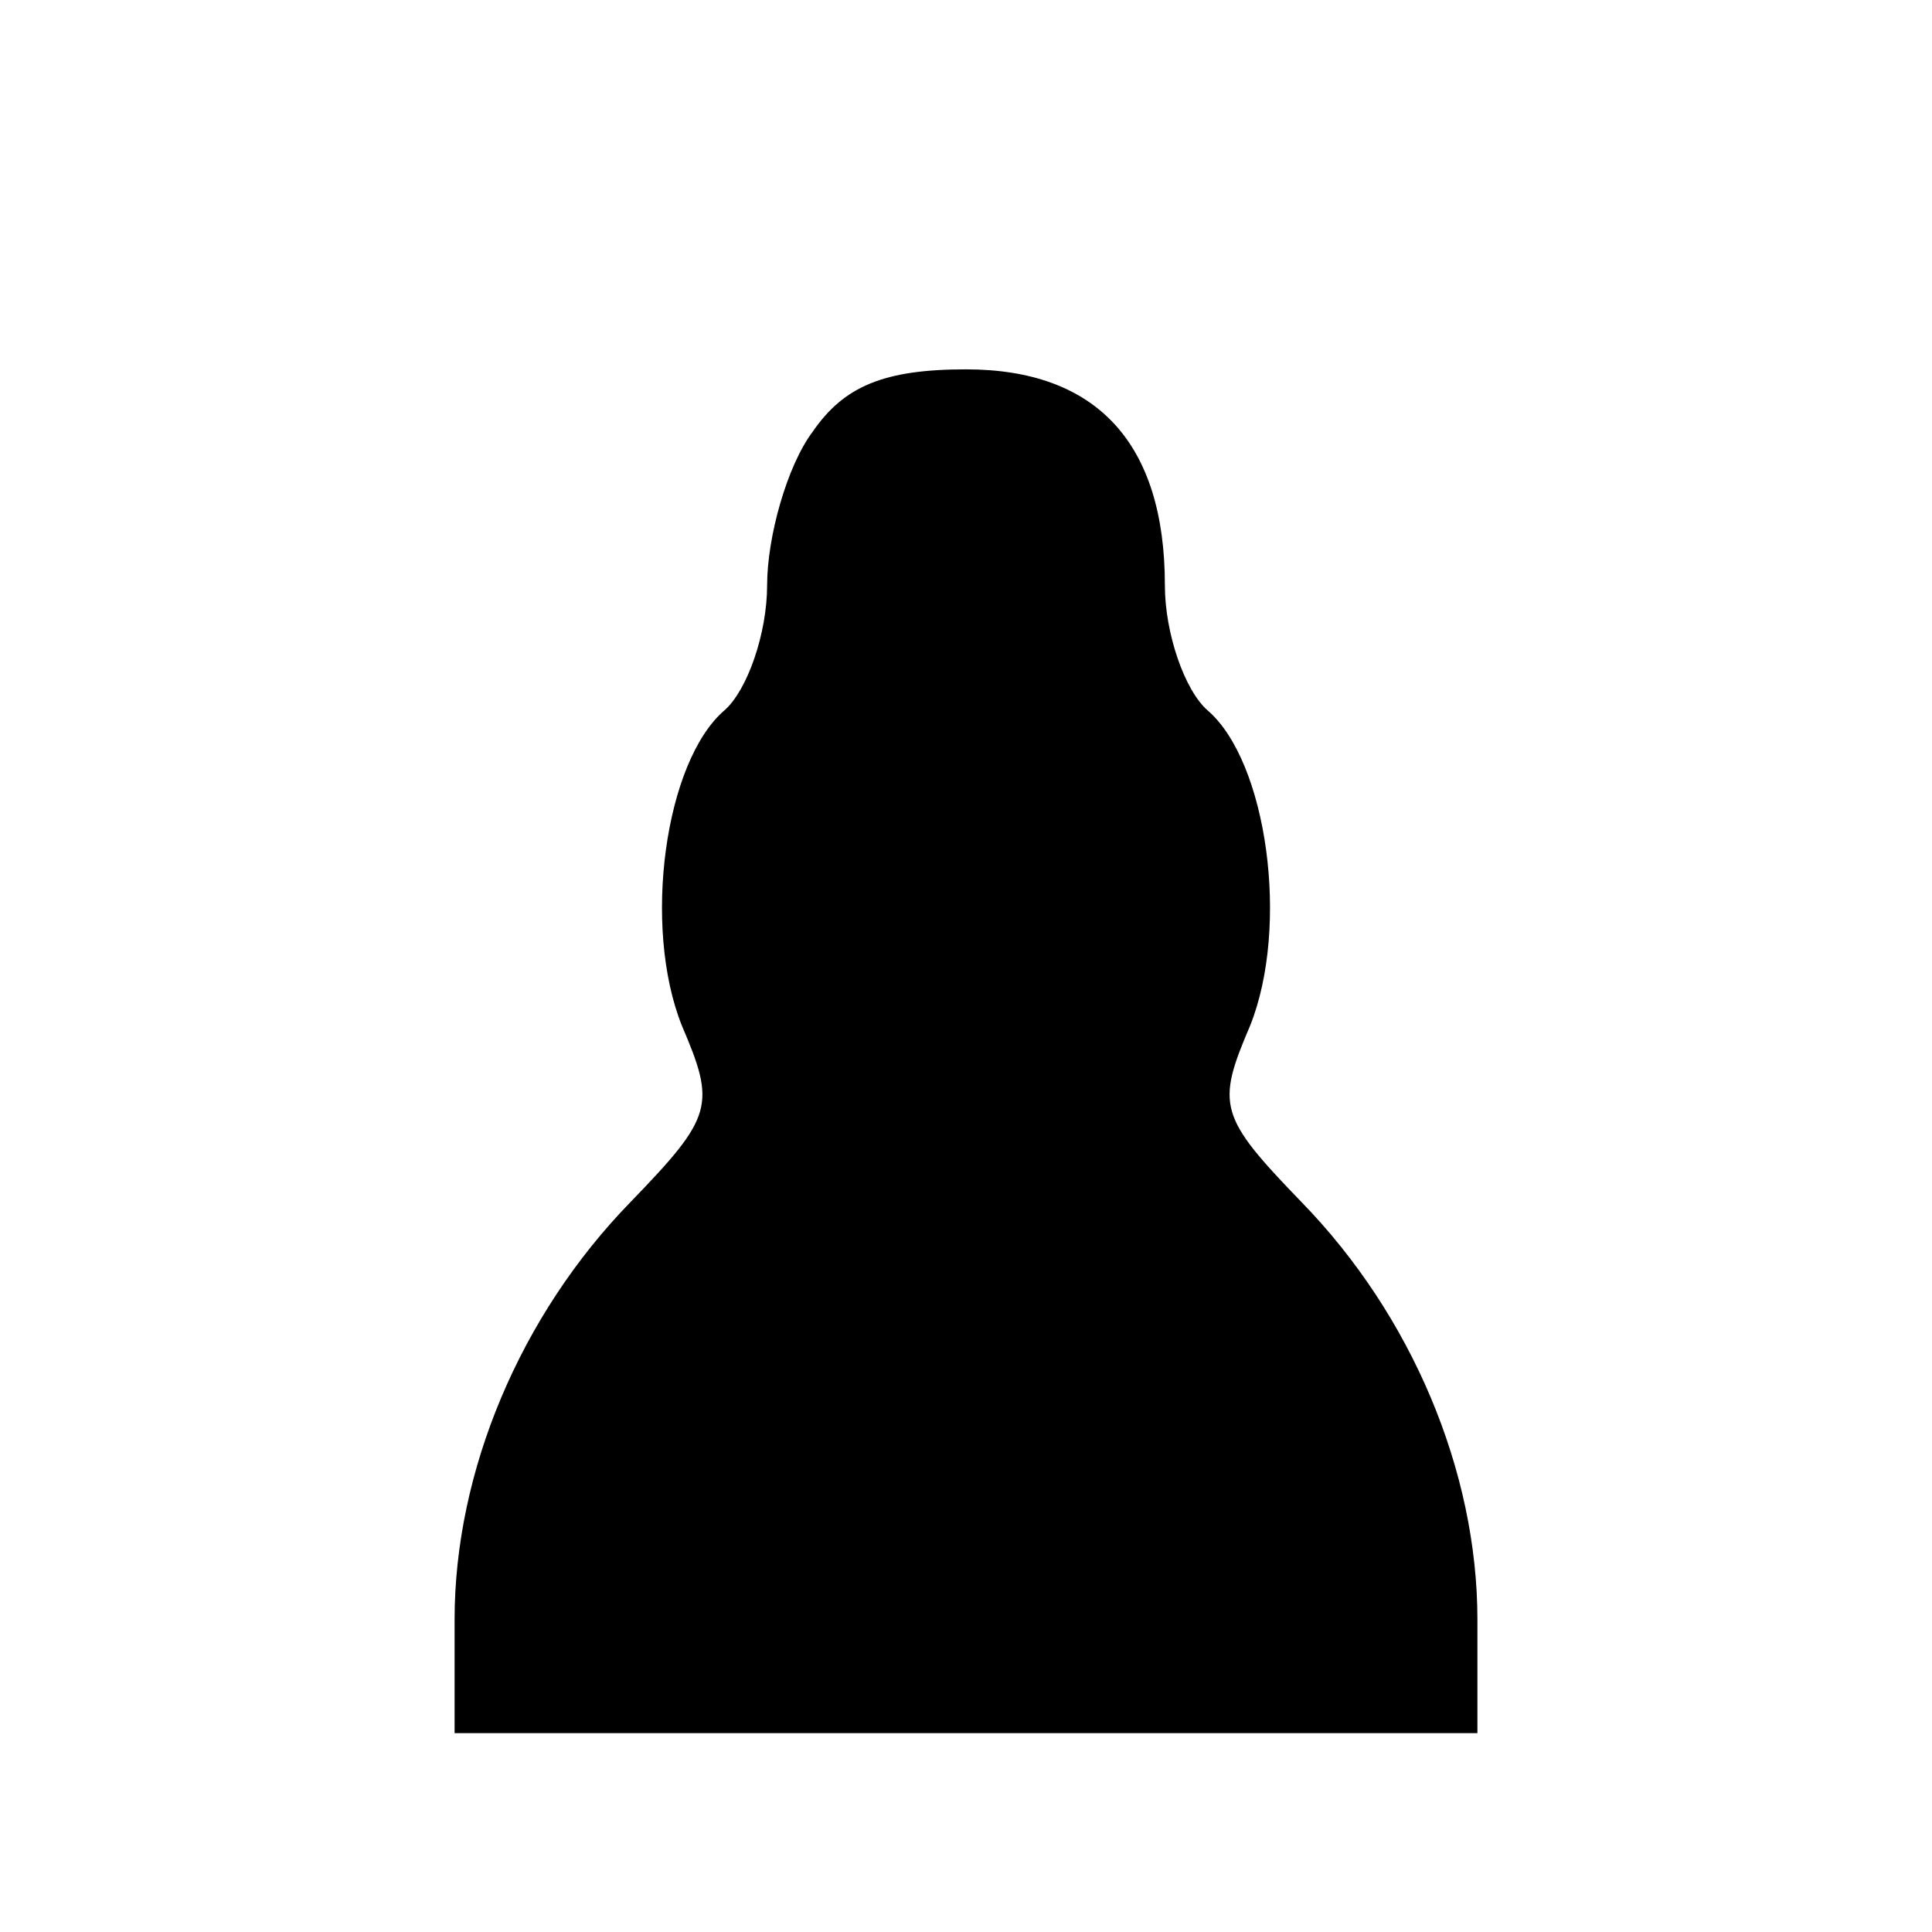
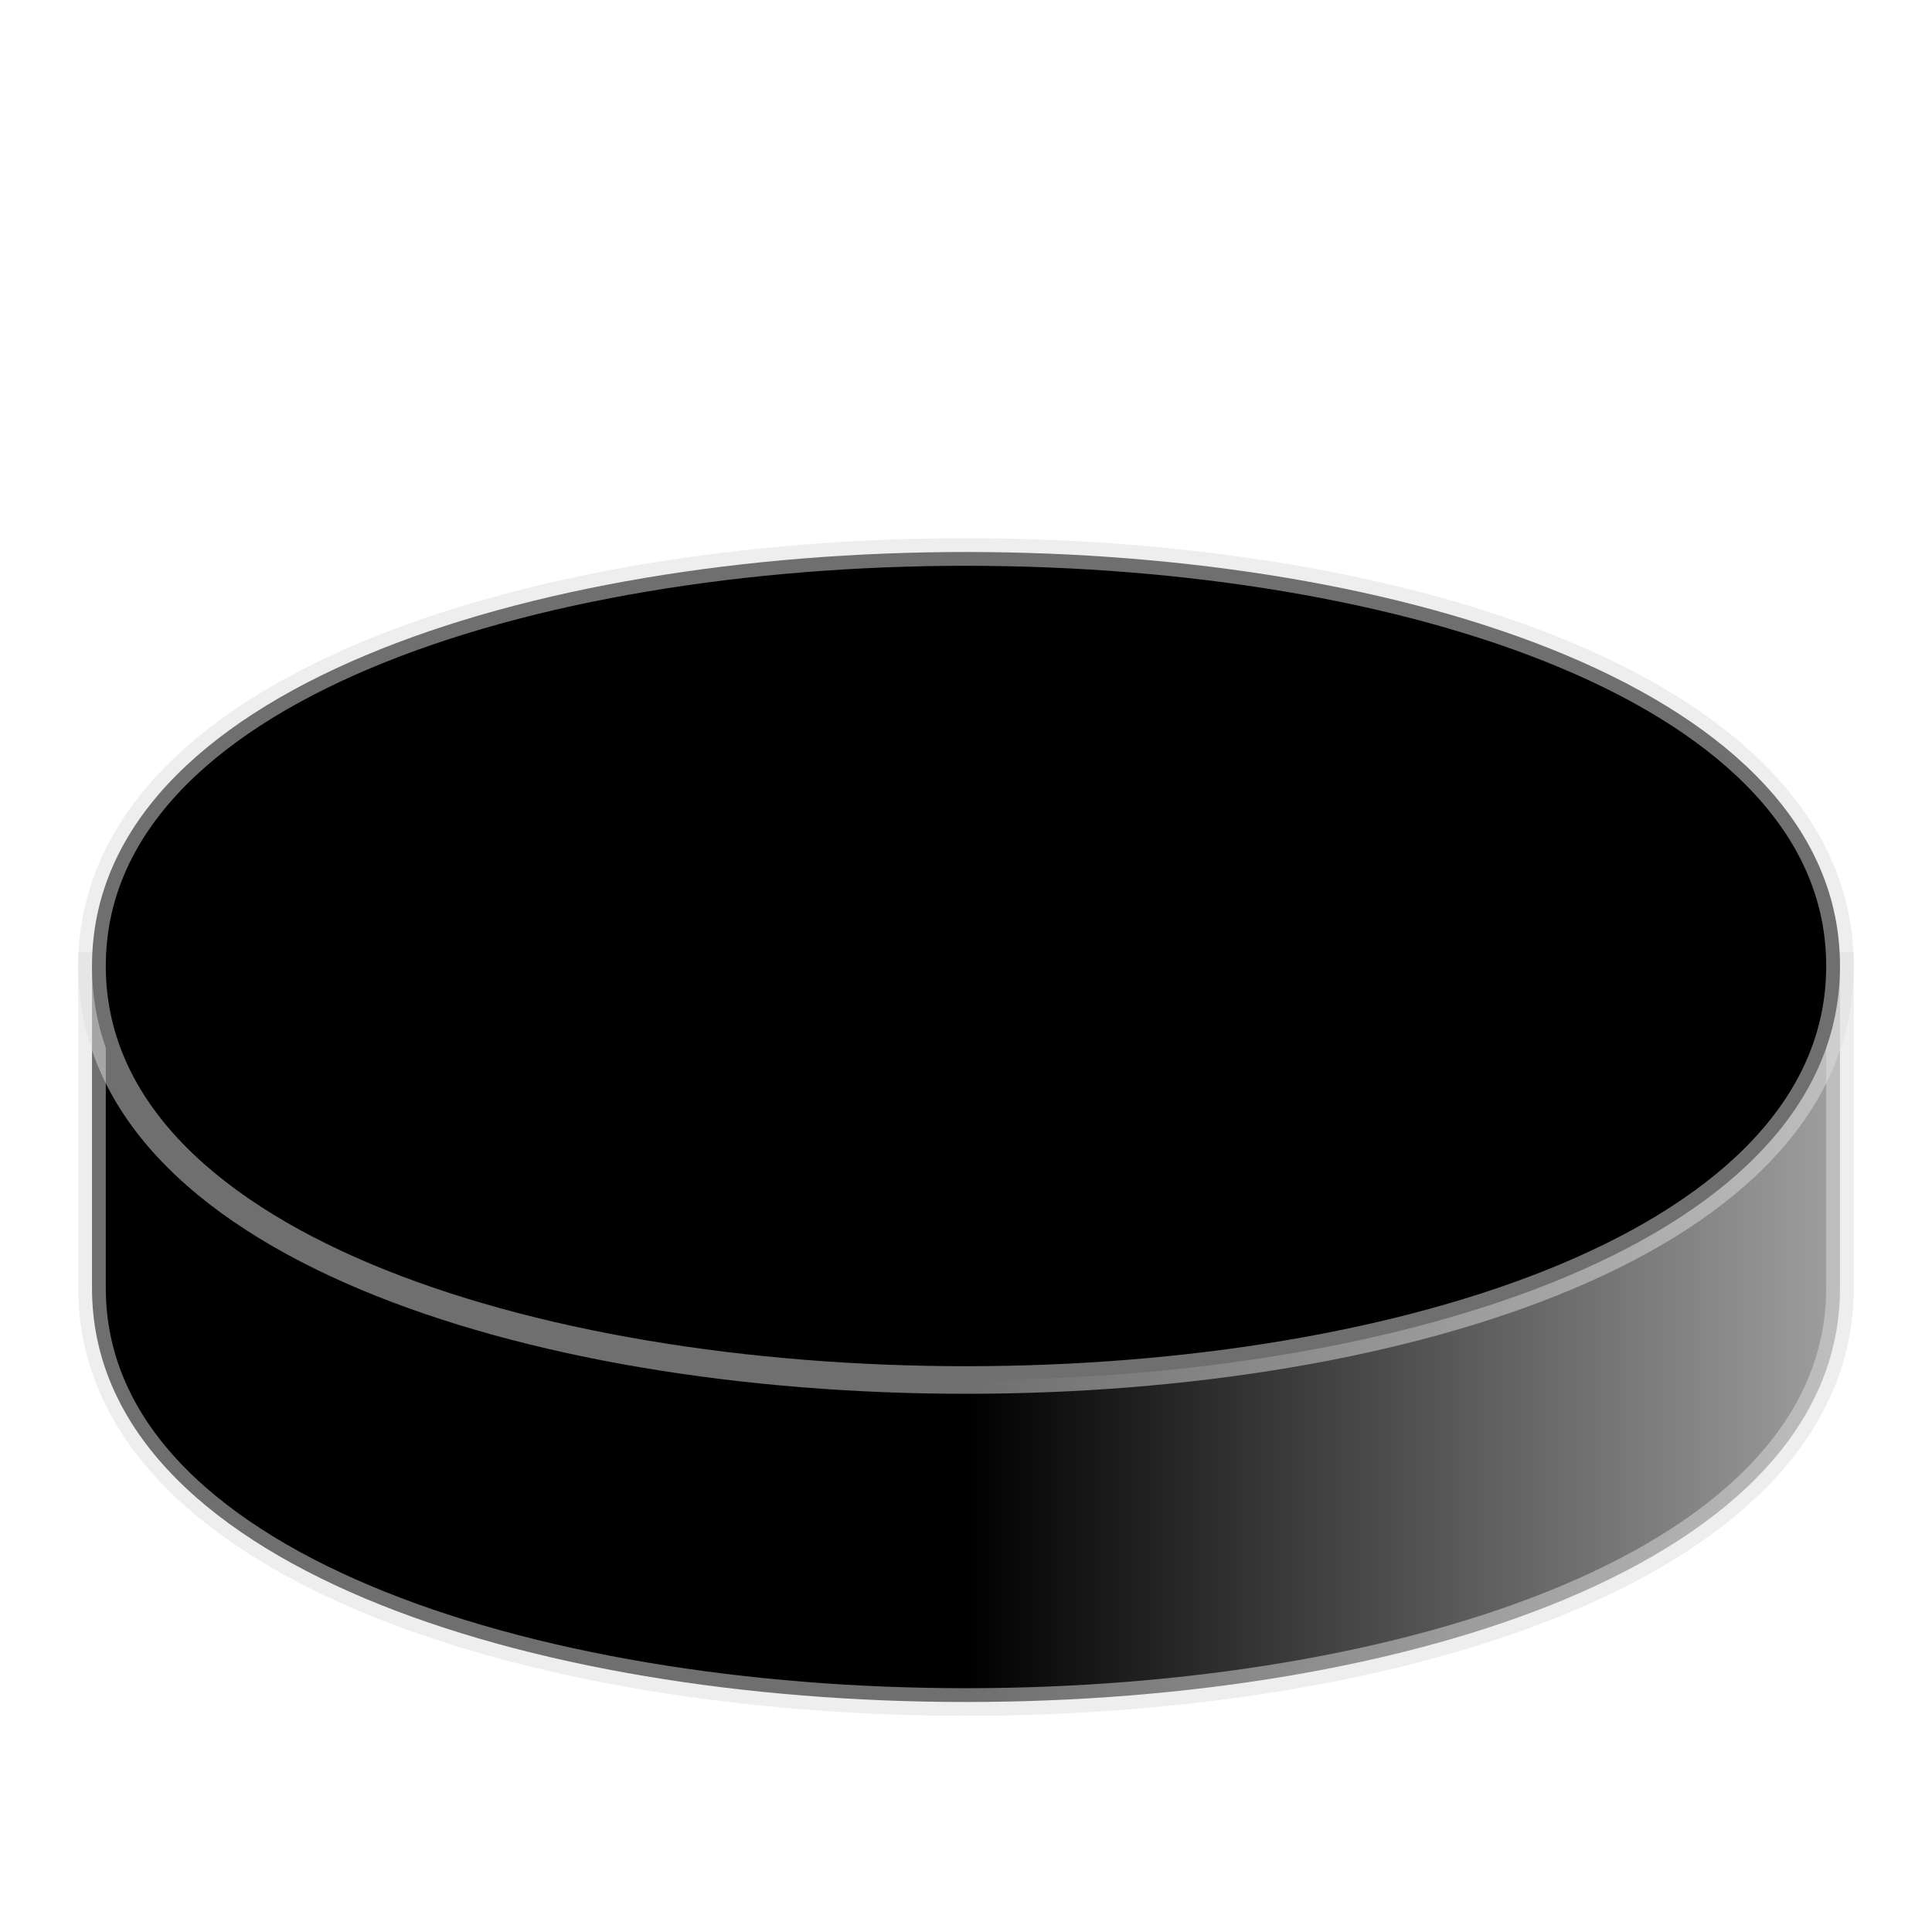
- <svg xmlns="http://www.w3.org/2000/svg" version="1.0" width="68pt" height="68pt" viewBox="0 0 68 68" preserveAspectRatio="xMidYMid meet">
-   <g transform="translate(0,68) scale(0.1,-0.1)" fill="#000000" stroke="none">
-     <path d="M286 528 c-9 -12 -16 -37 -16 -54 0 -17 -7 -37 -15 -44 -21 -18 -29 -76 -15 -111 12 -28 11 -32 -18 -62 -39 -40 -62 -95 -62 -147 l0 -40 180 0 180 0 0 40 c0 52 -23 107 -62 147 -29 30 -30 34 -18 62 14 35 6 93 -15 111 -8 7 -15 27 -15 44 0 50 -24 76 -70 76 -29 0 -43 -6 -54 -22z" />
-   </g>
+ <svg xmlns="http://www.w3.org/2000/svg" xmlnsSvg="http://www.w3.org/2000/svg" width="210" height="210">
+   <defs>
+     <linearGradient id="lg">
+       <stop style="stop-color:#000;stop-opacity:1" offset="0" />
+       <stop style="stop-color:#000;stop-opacity:1" offset=".5" />
+       <stop style="stop-color:#9f9f9f;stop-opacity:1" offset="1" />
+     </linearGradient>
+   </defs>
+   <path d="M10 140c0 60 190 60 190 0v-35H10z" style="fill:url(#lg) #000;stroke:#dfdfdf;stroke-width:3;stroke-opacity:.5" />
+   <path d="M10 105c0 60 190 60 190 0 0-60-190-60-190 0" style="fill:#000;stroke:#dfdfdf;stroke-width:3;stroke-opacity:.5" />
</svg>
